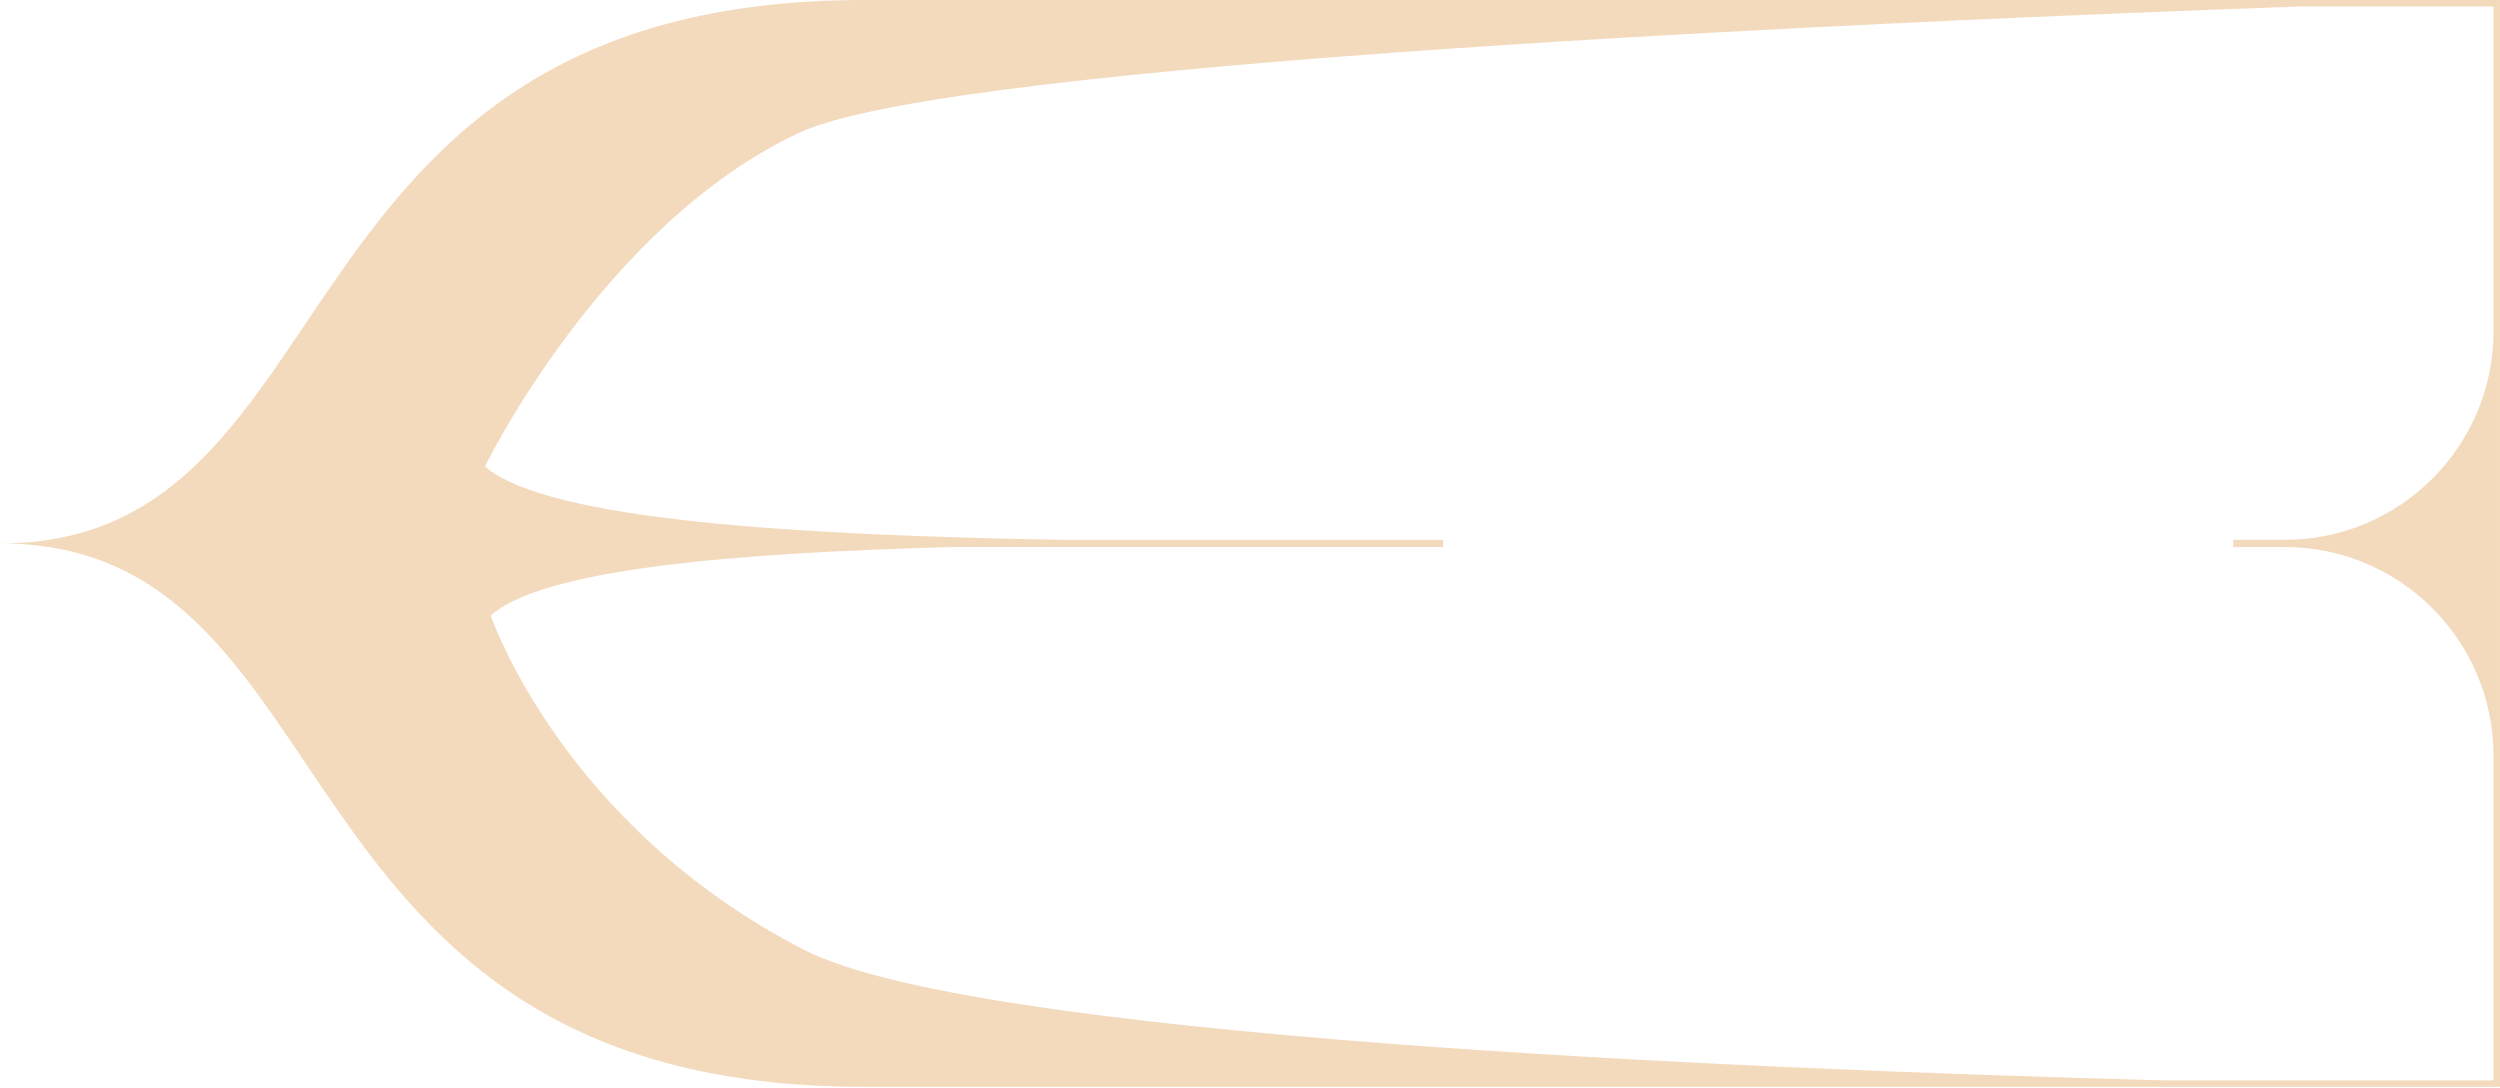
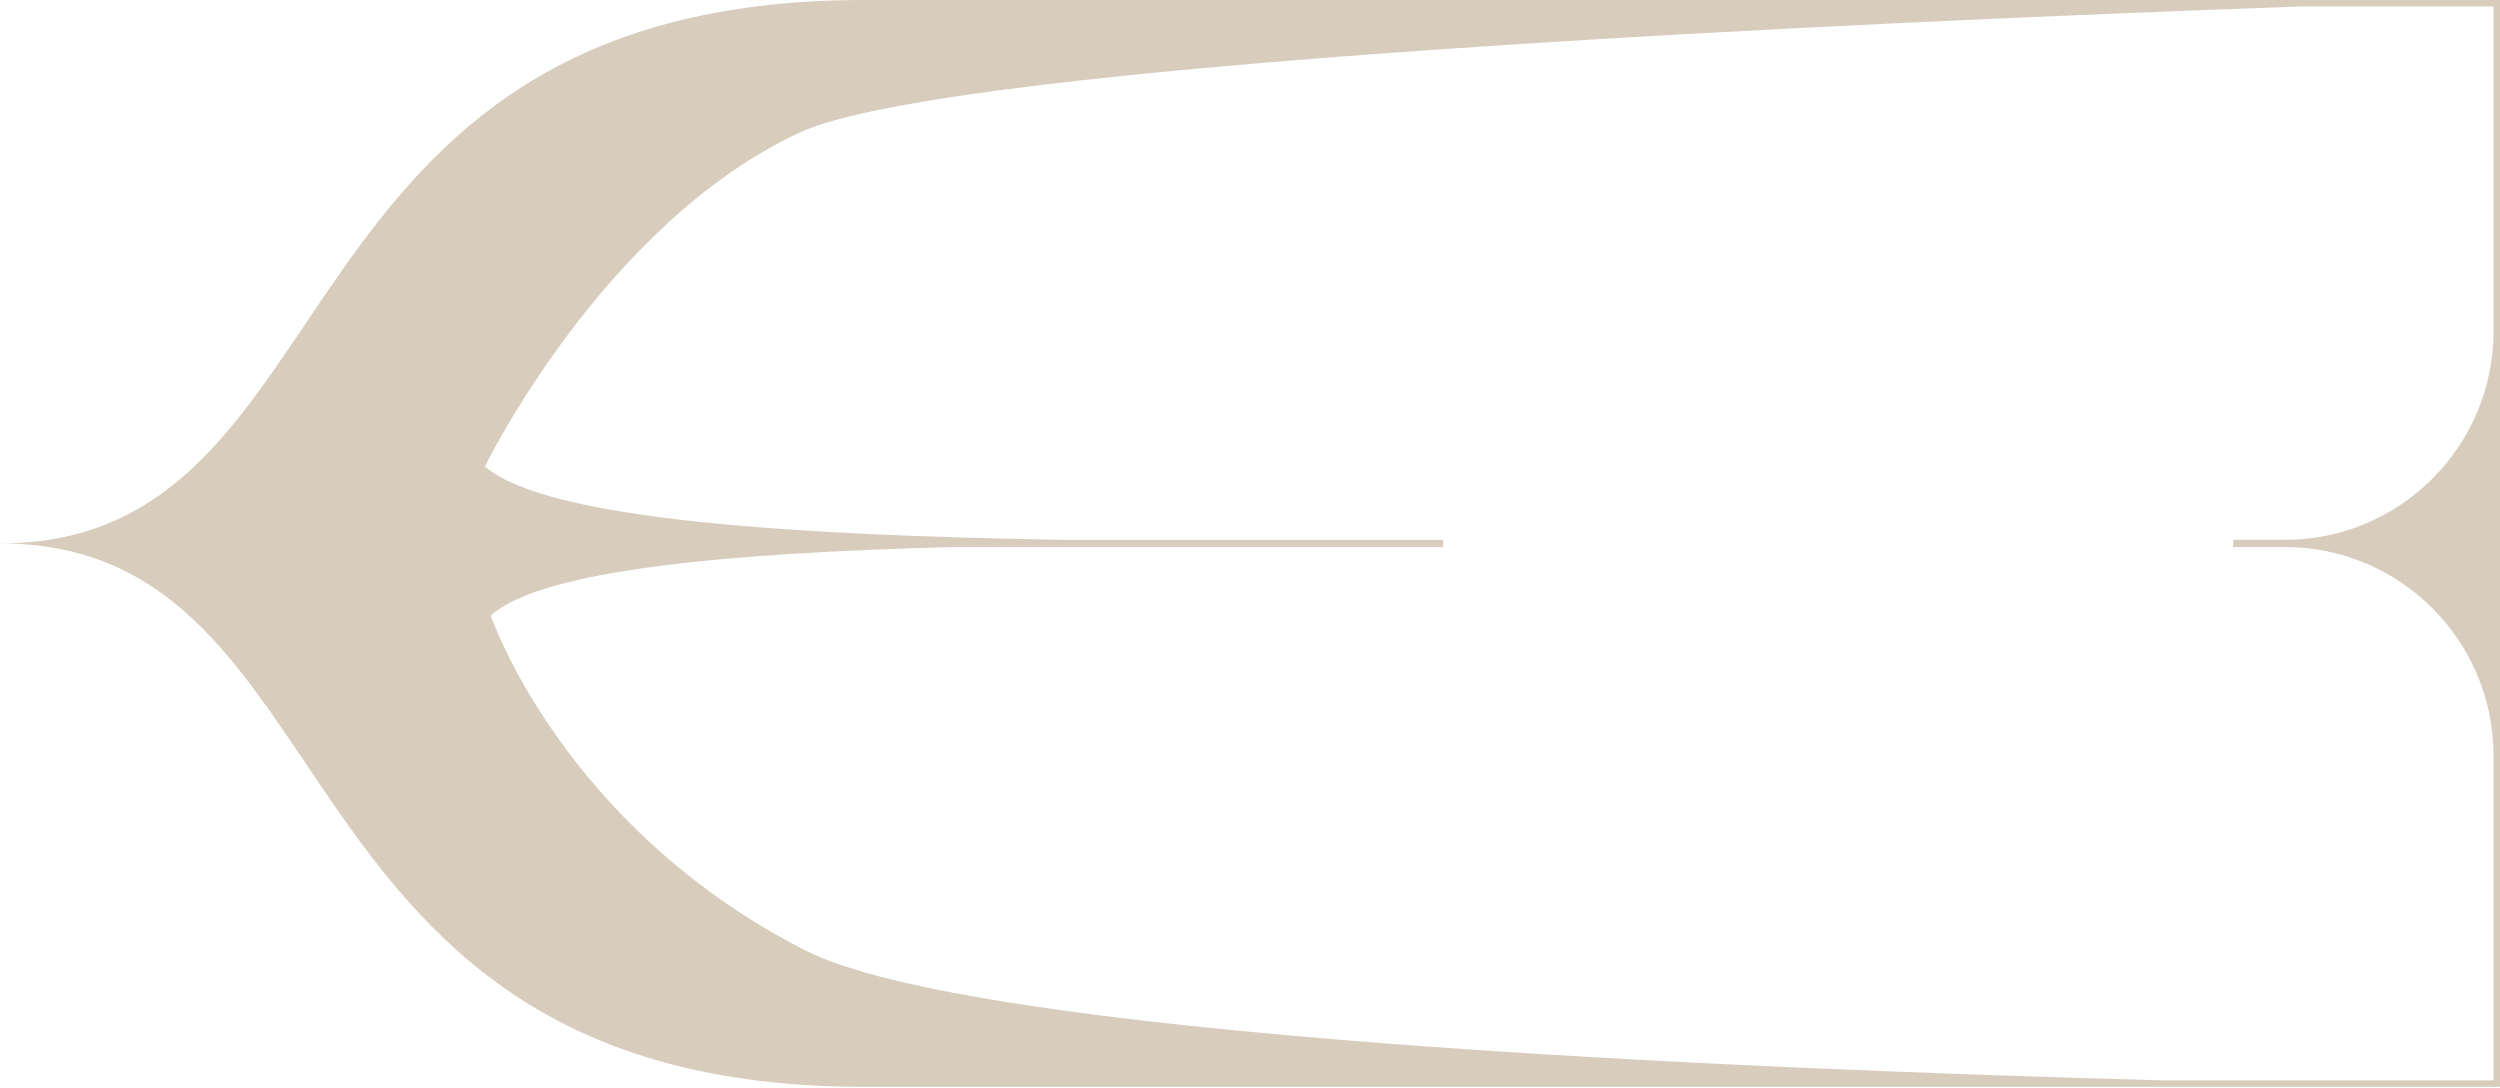
<svg xmlns="http://www.w3.org/2000/svg" width="100%" height="100%" viewBox="0 0 2862 1245" version="1.1" xml:space="preserve" style="fill-rule:evenodd;clip-rule:evenodd;stroke-linejoin:round;stroke-miterlimit:2;">
  <g transform="matrix(1,0,0,1,-350.033,-618.043)">
    <g transform="matrix(8.65059e-17,1.41275,-3.4393,2.10596e-16,2063.37,909.546)">
      <g transform="matrix(2.82564e-16,-1.89553,4.61462,1.16068e-16,-207.016,498.163)">
-         <path d="M141.253,166.964C98.643,145.118 86.171,108.238 86.171,108.238C95.256,100.039 129.235,97.204 167.446,96.206L253.412,96.206L253.412,94.943L186.405,94.943C140.825,94.132 96.313,91.648 85.148,82.067C85.148,82.067 105.918,39.447 140.431,23.418C167.121,11.023 331.06,3.883 404.021,1.283L437.865,1.283L437.865,58.315C437.865,78.511 421.434,94.942 401.238,94.942L392.162,94.942L392.162,96.207L401.238,96.207C421.434,96.207 437.865,112.637 437.865,132.833L437.865,189.865L380.004,189.865C301.942,187.784 170.734,182.079 141.253,166.964ZM439,0.147L151.732,0.147C45.727,0.147 63.394,95.574 0,95.574C63.394,95.574 45.727,191 151.732,191L439,191L439,0.147Z" style="fill:rgb(243,218,189);fill-rule:nonzero;" />
+         <path d="M141.253,166.964C98.643,145.118 86.171,108.238 86.171,108.238C95.256,100.039 129.235,97.204 167.446,96.206L253.412,96.206L253.412,94.943L186.405,94.943C140.825,94.132 96.313,91.648 85.148,82.067C85.148,82.067 105.918,39.447 140.431,23.418C167.121,11.023 331.06,3.883 404.021,1.283L437.865,1.283L437.865,58.315C437.865,78.511 421.434,94.942 401.238,94.942L392.162,94.942L392.162,96.207L401.238,96.207C421.434,96.207 437.865,112.637 437.865,132.833L437.865,189.865L380.004,189.865C301.942,187.784 170.734,182.079 141.253,166.964ZM439,0.147L151.732,0.147C45.727,0.147 63.394,95.574 0,95.574C63.394,95.574 45.727,191 151.732,191L439,191L439,0.147Z" style="fill:rgb(216,204,189);fill-rule:nonzero;" />
      </g>
    </g>
  </g>
</svg>
